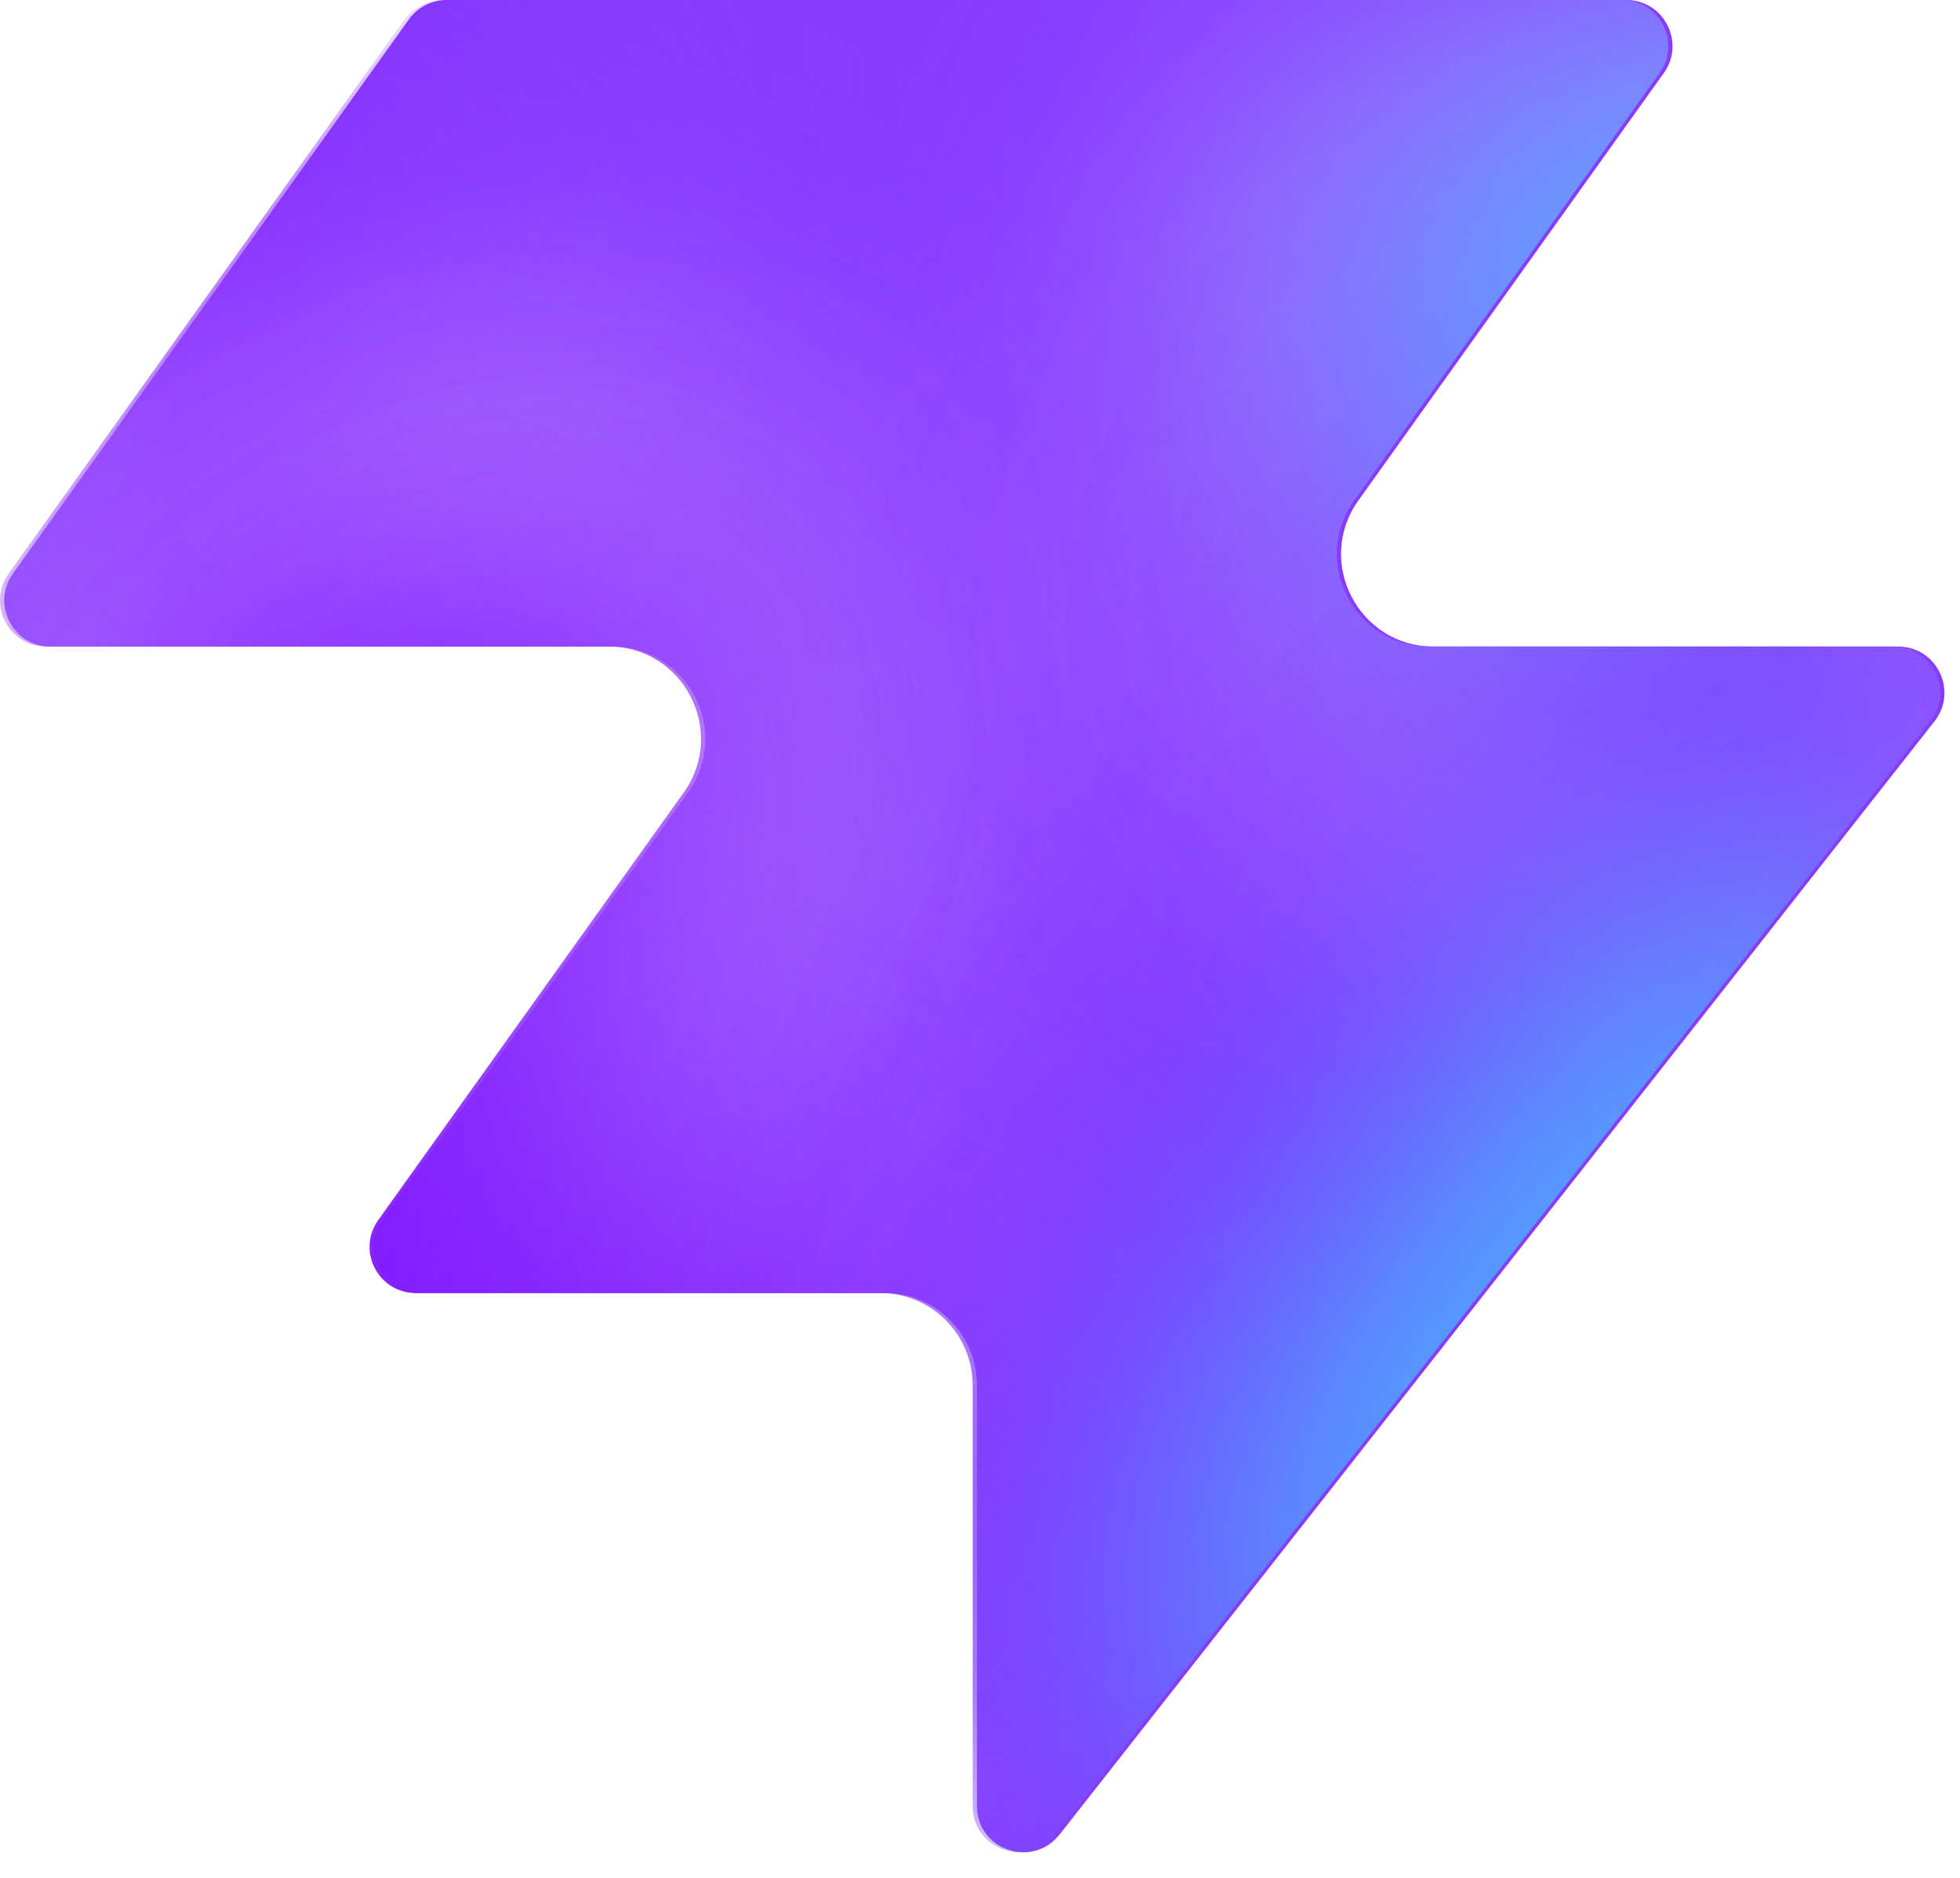
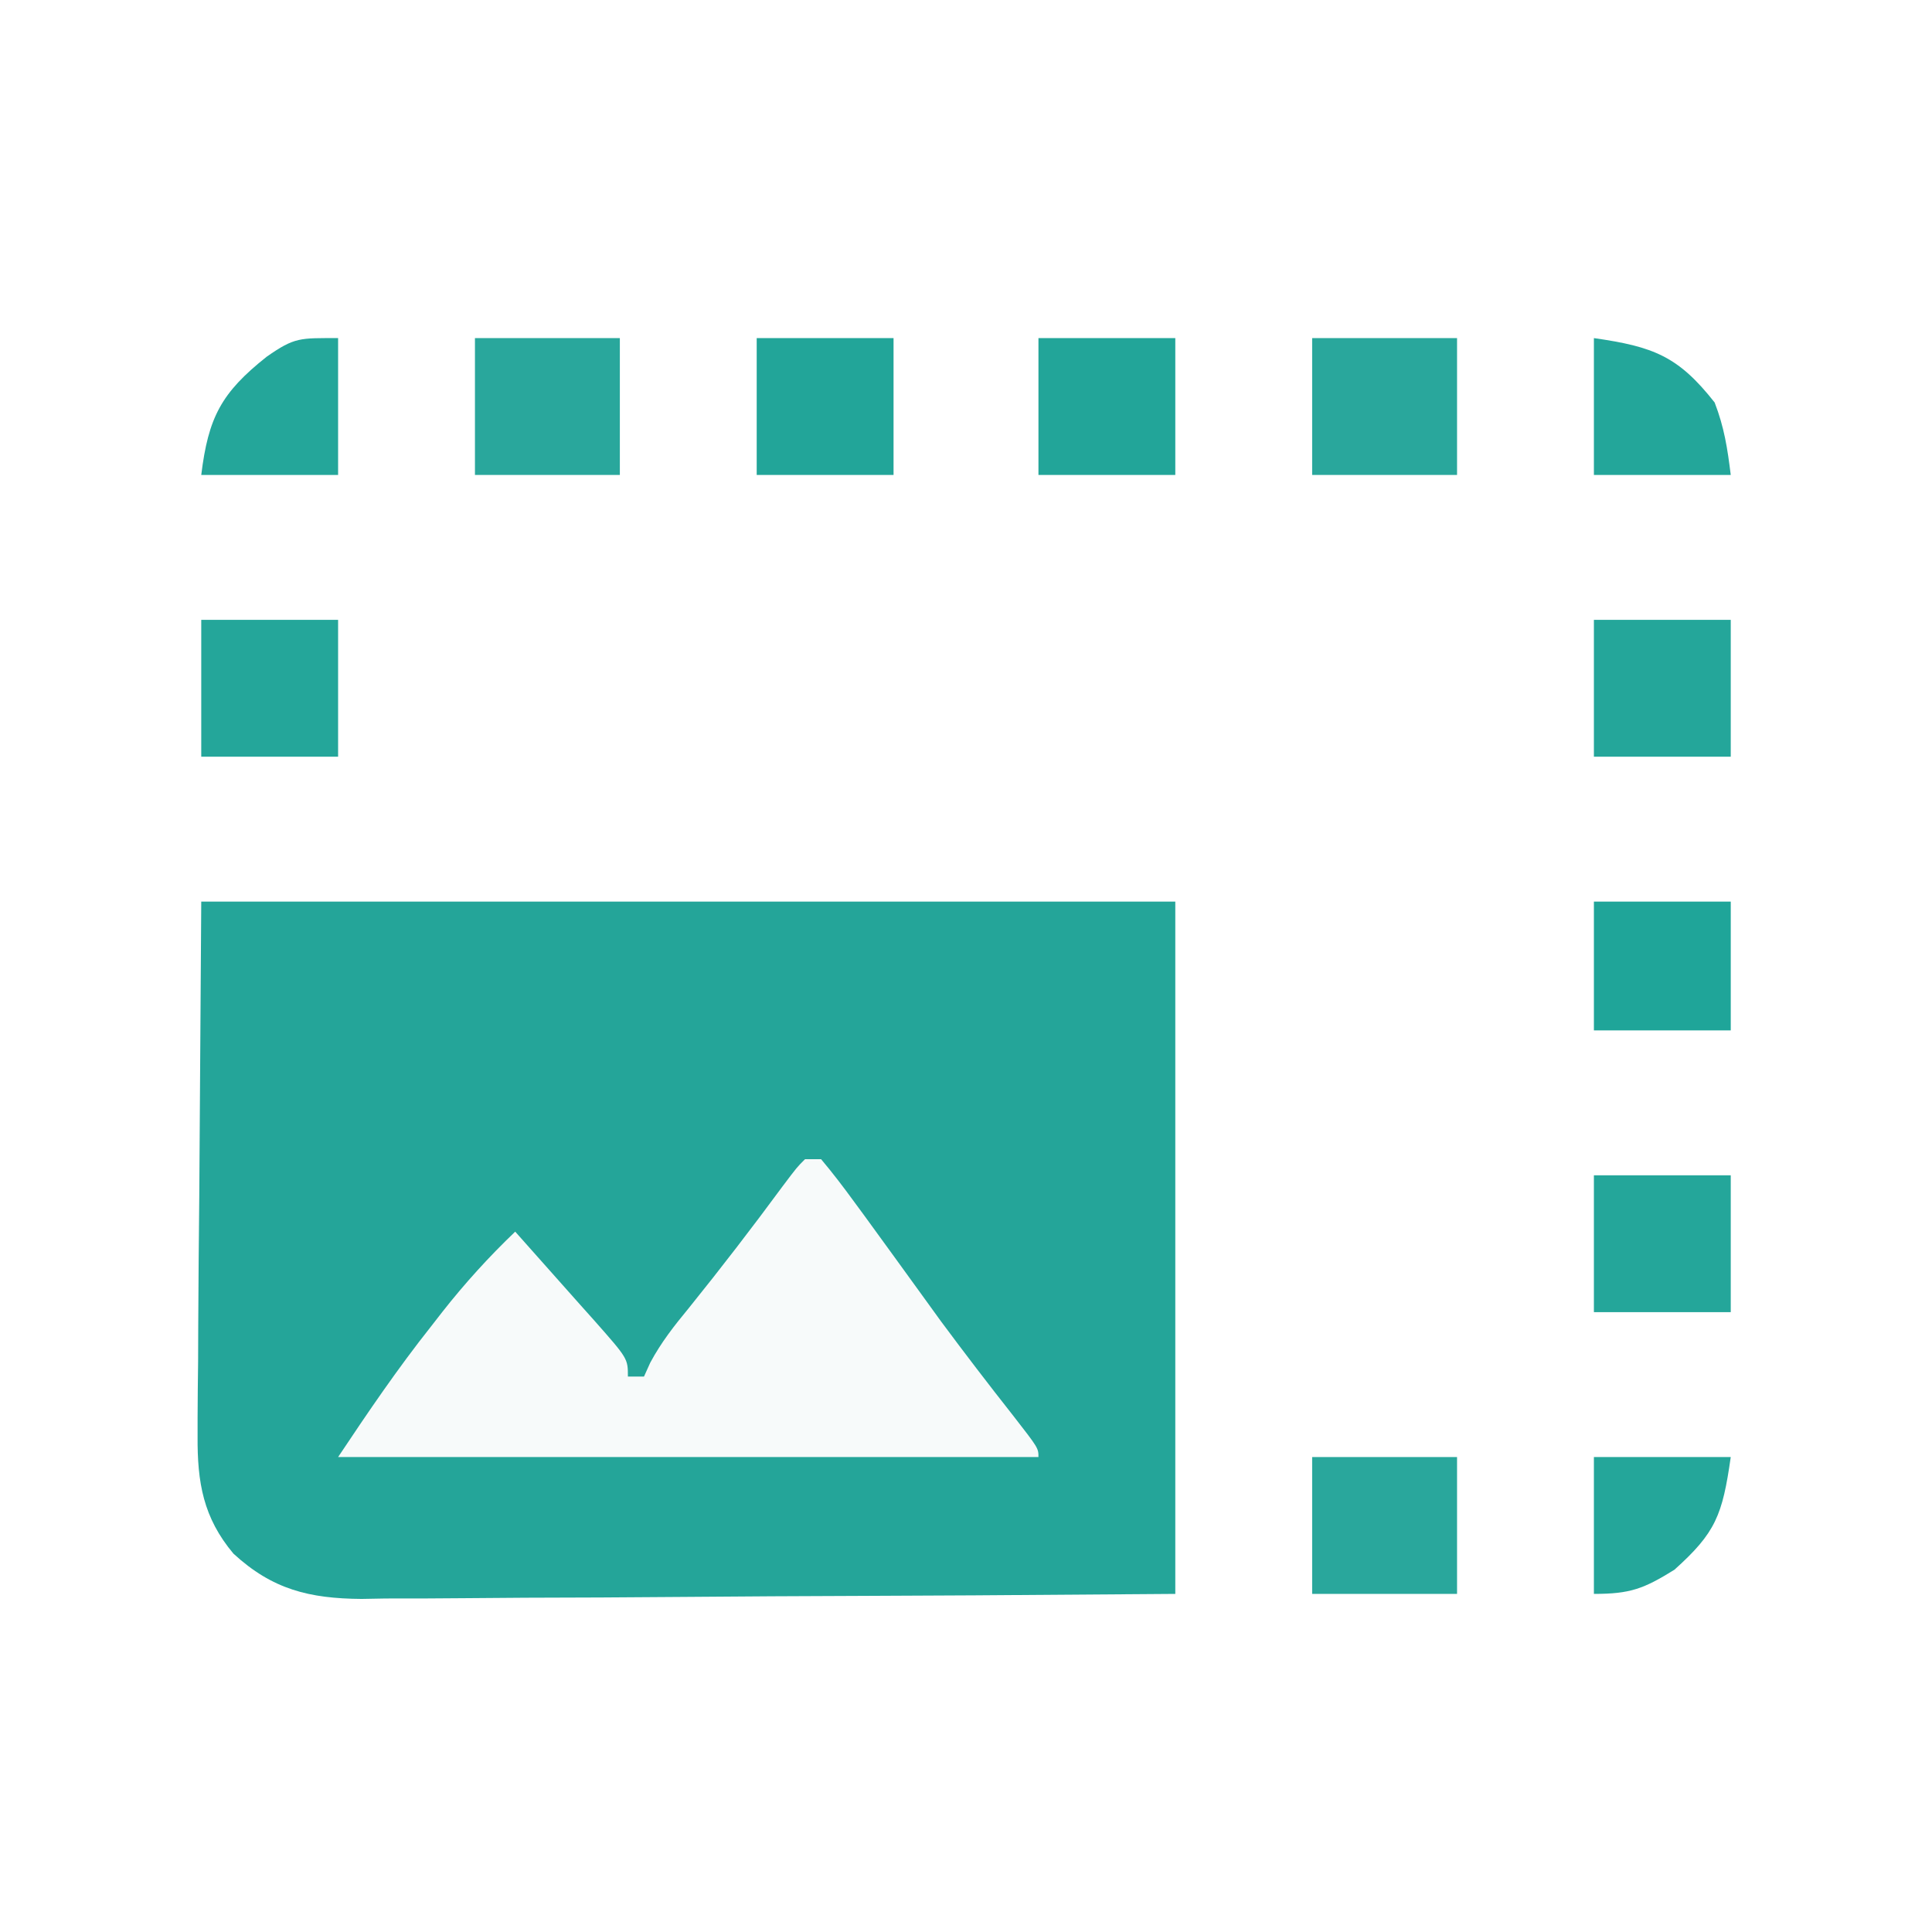
- <svg xmlns="http://www.w3.org/2000/svg" width="48" height="46" fill="none" viewBox="0 0 48 46">
-   <path fill="#863bff" d="M25.946 44.938c-.664.845-2.021.375-2.021-.698V33.937a2.26 2.26 0 0 0-2.262-2.262H10.287c-.92 0-1.456-1.04-.92-1.788l7.48-10.471c1.07-1.497 0-3.578-1.842-3.578H1.237c-.92 0-1.456-1.04-.92-1.788L10.013.474c.214-.297.556-.474.92-.474h28.894c.92 0 1.456 1.04.92 1.788l-7.48 10.471c-1.07 1.498 0 3.579 1.842 3.579h11.377c.943 0 1.473 1.088.89 1.83L25.947 44.94z" style="fill:#863bff;fill:color(display-p3 .525 .23 1);fill-opacity:1" />
-   <mask id="a" width="48" height="46" x="0" y="0" maskUnits="userSpaceOnUse" style="mask-type:alpha">
-     <path fill="#000" d="M25.842 44.938c-.664.844-2.021.375-2.021-.698V33.937a2.26 2.26 0 0 0-2.262-2.262H10.183c-.92 0-1.456-1.04-.92-1.788l7.48-10.471c1.07-1.498 0-3.579-1.842-3.579H1.133c-.92 0-1.456-1.04-.92-1.787L9.91.473c.214-.297.556-.474.92-.474h28.894c.92 0 1.456 1.04.92 1.788l-7.48 10.471c-1.07 1.498 0 3.578 1.842 3.578h11.377c.943 0 1.473 1.088.89 1.832L25.843 44.94z" style="fill:#000;fill-opacity:1" />
-   </mask>
-   <g mask="url(#a)">
-     <g filter="url(#b)">
-       <ellipse cx="5.508" cy="14.704" fill="#ede6ff" rx="5.508" ry="14.704" style="fill:#ede6ff;fill:color(display-p3 .927 .903 1);fill-opacity:1" transform="matrix(.00324 1 1 -.00324 -4.47 31.516)" />
-     </g>
-     <g filter="url(#c)">
-       <ellipse cx="10.399" cy="29.851" fill="#ede6ff" rx="10.399" ry="29.851" style="fill:#ede6ff;fill:color(display-p3 .927 .903 1);fill-opacity:1" transform="matrix(.00324 1 1 -.00324 -39.328 7.883)" />
-     </g>
-     <g filter="url(#d)">
-       <ellipse cx="5.508" cy="30.487" fill="#7e14ff" rx="5.508" ry="30.487" style="fill:#7e14ff;fill:color(display-p3 .492 .077 1);fill-opacity:1" transform="rotate(89.814 -25.913 -14.639)scale(1 -1)" />
-     </g>
-     <g filter="url(#e)">
-       <ellipse cx="5.508" cy="30.599" fill="#7e14ff" rx="5.508" ry="30.599" style="fill:#7e14ff;fill:color(display-p3 .492 .077 1);fill-opacity:1" transform="rotate(89.814 -32.644 -3.334)scale(1 -1)" />
-     </g>
-     <g filter="url(#f)">
-       <ellipse cx="5.508" cy="30.599" fill="#7e14ff" rx="5.508" ry="30.599" style="fill:#7e14ff;fill:color(display-p3 .492 .077 1);fill-opacity:1" transform="matrix(.00324 1 1 -.00324 -34.34 30.47)" />
-     </g>
-     <g filter="url(#g)">
-       <ellipse cx="14.072" cy="22.078" fill="#ede6ff" rx="14.072" ry="22.078" style="fill:#ede6ff;fill:color(display-p3 .927 .903 1);fill-opacity:1" transform="rotate(93.35 24.506 48.493)scale(-1 1)" />
-     </g>
-     <g filter="url(#h)">
-       <ellipse cx="3.47" cy="21.501" fill="#7e14ff" rx="3.47" ry="21.501" style="fill:#7e14ff;fill:color(display-p3 .492 .077 1);fill-opacity:1" transform="rotate(89.009 28.708 47.59)scale(-1 1)" />
-     </g>
-     <g filter="url(#i)">
-       <ellipse cx="3.47" cy="21.501" fill="#7e14ff" rx="3.47" ry="21.501" style="fill:#7e14ff;fill:color(display-p3 .492 .077 1);fill-opacity:1" transform="rotate(89.009 28.708 47.59)scale(-1 1)" />
-     </g>
-     <g filter="url(#j)">
-       <ellipse cx=".387" cy="8.972" fill="#7e14ff" rx="4.407" ry="29.108" style="fill:#7e14ff;fill:color(display-p3 .492 .077 1);fill-opacity:1" transform="rotate(39.51 .387 8.972)" />
-     </g>
-     <g filter="url(#k)">
-       <ellipse cx="47.523" cy="-6.092" fill="#7e14ff" rx="4.407" ry="29.108" style="fill:#7e14ff;fill:color(display-p3 .492 .077 1);fill-opacity:1" transform="rotate(37.892 47.523 -6.092)" />
-     </g>
-     <g filter="url(#l)">
-       <ellipse cx="41.412" cy="6.333" fill="#47bfff" rx="5.971" ry="9.665" style="fill:#47bfff;fill:color(display-p3 .28 .748 1);fill-opacity:1" transform="rotate(37.892 41.412 6.333)" />
-     </g>
-     <g filter="url(#m)">
-       <ellipse cx="-1.879" cy="38.332" fill="#7e14ff" rx="4.407" ry="29.108" style="fill:#7e14ff;fill:color(display-p3 .492 .077 1);fill-opacity:1" transform="rotate(37.892 -1.88 38.332)" />
-     </g>
-     <g filter="url(#n)">
-       <ellipse cx="-1.879" cy="38.332" fill="#7e14ff" rx="4.407" ry="29.108" style="fill:#7e14ff;fill:color(display-p3 .492 .077 1);fill-opacity:1" transform="rotate(37.892 -1.88 38.332)" />
-     </g>
-     <g filter="url(#o)">
-       <ellipse cx="35.651" cy="29.907" fill="#7e14ff" rx="4.407" ry="29.108" style="fill:#7e14ff;fill:color(display-p3 .492 .077 1);fill-opacity:1" transform="rotate(37.892 35.651 29.907)" />
-     </g>
-     <g filter="url(#p)">
-       <ellipse cx="38.418" cy="32.4" fill="#47bfff" rx="5.971" ry="15.297" style="fill:#47bfff;fill:color(display-p3 .28 .748 1);fill-opacity:1" transform="rotate(37.892 38.418 32.4)" />
-     </g>
-   </g>
-   <defs>
-     <filter id="b" width="60.045" height="41.654" x="-19.77" y="16.149" color-interpolation-filters="sRGB" filterUnits="userSpaceOnUse">
-       <feFlood flood-opacity="0" result="BackgroundImageFix" />
-       <feBlend in="SourceGraphic" in2="BackgroundImageFix" result="shape" />
-       <feGaussianBlur result="effect1_foregroundBlur_2002_17158" stdDeviation="7.659" />
-     </filter>
-     <filter id="c" width="90.34" height="51.437" x="-54.613" y="-7.533" color-interpolation-filters="sRGB" filterUnits="userSpaceOnUse">
-       <feFlood flood-opacity="0" result="BackgroundImageFix" />
-       <feBlend in="SourceGraphic" in2="BackgroundImageFix" result="shape" />
-       <feGaussianBlur result="effect1_foregroundBlur_2002_17158" stdDeviation="7.659" />
-     </filter>
-     <filter id="d" width="79.355" height="29.4" x="-49.64" y="2.03" color-interpolation-filters="sRGB" filterUnits="userSpaceOnUse">
-       <feFlood flood-opacity="0" result="BackgroundImageFix" />
-       <feBlend in="SourceGraphic" in2="BackgroundImageFix" result="shape" />
-       <feGaussianBlur result="effect1_foregroundBlur_2002_17158" stdDeviation="4.596" />
-     </filter>
-     <filter id="e" width="79.579" height="29.4" x="-45.045" y="20.029" color-interpolation-filters="sRGB" filterUnits="userSpaceOnUse">
-       <feFlood flood-opacity="0" result="BackgroundImageFix" />
-       <feBlend in="SourceGraphic" in2="BackgroundImageFix" result="shape" />
-       <feGaussianBlur result="effect1_foregroundBlur_2002_17158" stdDeviation="4.596" />
-     </filter>
-     <filter id="f" width="79.579" height="29.4" x="-43.513" y="21.178" color-interpolation-filters="sRGB" filterUnits="userSpaceOnUse">
-       <feFlood flood-opacity="0" result="BackgroundImageFix" />
-       <feBlend in="SourceGraphic" in2="BackgroundImageFix" result="shape" />
-       <feGaussianBlur result="effect1_foregroundBlur_2002_17158" stdDeviation="4.596" />
-     </filter>
-     <filter id="g" width="74.749" height="58.852" x="15.756" y="-17.901" color-interpolation-filters="sRGB" filterUnits="userSpaceOnUse">
-       <feFlood flood-opacity="0" result="BackgroundImageFix" />
-       <feBlend in="SourceGraphic" in2="BackgroundImageFix" result="shape" />
-       <feGaussianBlur result="effect1_foregroundBlur_2002_17158" stdDeviation="7.659" />
-     </filter>
-     <filter id="h" width="61.377" height="25.362" x="23.548" y="2.284" color-interpolation-filters="sRGB" filterUnits="userSpaceOnUse">
-       <feFlood flood-opacity="0" result="BackgroundImageFix" />
-       <feBlend in="SourceGraphic" in2="BackgroundImageFix" result="shape" />
-       <feGaussianBlur result="effect1_foregroundBlur_2002_17158" stdDeviation="4.596" />
-     </filter>
-     <filter id="i" width="61.377" height="25.362" x="23.548" y="2.284" color-interpolation-filters="sRGB" filterUnits="userSpaceOnUse">
-       <feFlood flood-opacity="0" result="BackgroundImageFix" />
-       <feBlend in="SourceGraphic" in2="BackgroundImageFix" result="shape" />
-       <feGaussianBlur result="effect1_foregroundBlur_2002_17158" stdDeviation="4.596" />
-     </filter>
-     <filter id="j" width="56.045" height="63.649" x="-27.636" y="-22.853" color-interpolation-filters="sRGB" filterUnits="userSpaceOnUse">
-       <feFlood flood-opacity="0" result="BackgroundImageFix" />
-       <feBlend in="SourceGraphic" in2="BackgroundImageFix" result="shape" />
-       <feGaussianBlur result="effect1_foregroundBlur_2002_17158" stdDeviation="4.596" />
-     </filter>
-     <filter id="k" width="54.814" height="64.646" x="20.116" y="-38.415" color-interpolation-filters="sRGB" filterUnits="userSpaceOnUse">
-       <feFlood flood-opacity="0" result="BackgroundImageFix" />
-       <feBlend in="SourceGraphic" in2="BackgroundImageFix" result="shape" />
-       <feGaussianBlur result="effect1_foregroundBlur_2002_17158" stdDeviation="4.596" />
-     </filter>
-     <filter id="l" width="33.541" height="35.313" x="24.641" y="-11.323" color-interpolation-filters="sRGB" filterUnits="userSpaceOnUse">
-       <feFlood flood-opacity="0" result="BackgroundImageFix" />
-       <feBlend in="SourceGraphic" in2="BackgroundImageFix" result="shape" />
-       <feGaussianBlur result="effect1_foregroundBlur_2002_17158" stdDeviation="4.596" />
-     </filter>
-     <filter id="m" width="54.814" height="64.646" x="-29.286" y="6.009" color-interpolation-filters="sRGB" filterUnits="userSpaceOnUse">
-       <feFlood flood-opacity="0" result="BackgroundImageFix" />
-       <feBlend in="SourceGraphic" in2="BackgroundImageFix" result="shape" />
-       <feGaussianBlur result="effect1_foregroundBlur_2002_17158" stdDeviation="4.596" />
-     </filter>
-     <filter id="n" width="54.814" height="64.646" x="-29.286" y="6.009" color-interpolation-filters="sRGB" filterUnits="userSpaceOnUse">
-       <feFlood flood-opacity="0" result="BackgroundImageFix" />
-       <feBlend in="SourceGraphic" in2="BackgroundImageFix" result="shape" />
-       <feGaussianBlur result="effect1_foregroundBlur_2002_17158" stdDeviation="4.596" />
-     </filter>
-     <filter id="o" width="54.814" height="64.646" x="8.244" y="-2.416" color-interpolation-filters="sRGB" filterUnits="userSpaceOnUse">
-       <feFlood flood-opacity="0" result="BackgroundImageFix" />
-       <feBlend in="SourceGraphic" in2="BackgroundImageFix" result="shape" />
-       <feGaussianBlur result="effect1_foregroundBlur_2002_17158" stdDeviation="4.596" />
-     </filter>
-     <filter id="p" width="39.409" height="43.623" x="18.713" y="10.588" color-interpolation-filters="sRGB" filterUnits="userSpaceOnUse">
-       <feFlood flood-opacity="0" result="BackgroundImageFix" />
-       <feBlend in="SourceGraphic" in2="BackgroundImageFix" result="shape" />
-       <feGaussianBlur result="effect1_foregroundBlur_2002_17158" stdDeviation="4.596" />
-     </filter>
-   </defs>
+ <svg xmlns="http://www.w3.org/2000/svg" width="48" height="48" viewBox="0 0 48 48">
+   <path d="M0 0h48v48H0z" fill="none" />
+   <path d="M5 22.4h24.2v17.2c-5.376.04-5.376.04-7.671.049q-2.348.007-4.694.027-1.892.016-3.785.019-.722.003-1.443.011a176 176 0 0 1-2.024.008l-.6.011c-1.295-.01-2.214-.233-3.183-1.125-.751-.894-.899-1.767-.891-2.918v-.445q.003-.706.013-1.412l.003-.877q.008-1.618.026-3.236z" fill="#24a599" />
+   <path d="M20 28.8h.4c.289.343.561.7.825 1.063l.243.33A174 174 0 0 1 22.2 31.2l.788 1.088.387.535a100 100 0 0 0 1.796 2.347c.629.809.629.809.629 1.03H8.4c.747-1.121 1.48-2.2 2.313-3.25l.276-.355A19 19 0 0 1 12.8 30.6a560 560 0 0 1 1.6 1.8l.373.417c.827.937.827.937.827 1.383h.4l.155-.344c.272-.507.591-.912.957-1.356a87 87 0 0 0 2.331-3.026C19.8 29 19.8 29 20 28.8" fill="#f7fafa" />
+   <path d="M32.6 36.2h3.6v3.4h-3.6zm0-27.8h3.6v3.4h-3.6zm-20.8 0h3.6v3.4h-3.6z" fill="#29a79c" />
+   <path d="M39.6 29.2H43v3.4h-3.4zm0-13.8H43v3.4h-3.4zM5 15.4h3.4v3.4H5z" fill="#24a69a" />
+   <path d="M25.8 8.4h3.4v3.4h-3.4zm-7 0h3.4v3.4h-3.4z" fill="#22a599" />
+   <path d="M39.6 22.4H43v3.2h-3.4z" fill="#1fa599" />
+   <path d="M39.6 36.2H43c-.207 1.449-.375 1.88-1.4 2.8-.763.473-1.095.6-2 .6zM8.4 8.4v3.4H5c.176-1.43.496-2.041 1.625-2.937.699-.489.823-.463 1.775-.463" fill="#24a69a" />
+   <path d="M39.6 8.4c1.482.212 2.096.451 3 1.6.238.618.318 1.135.4 1.8h-3.4z" fill="#23a69a" />
</svg>
